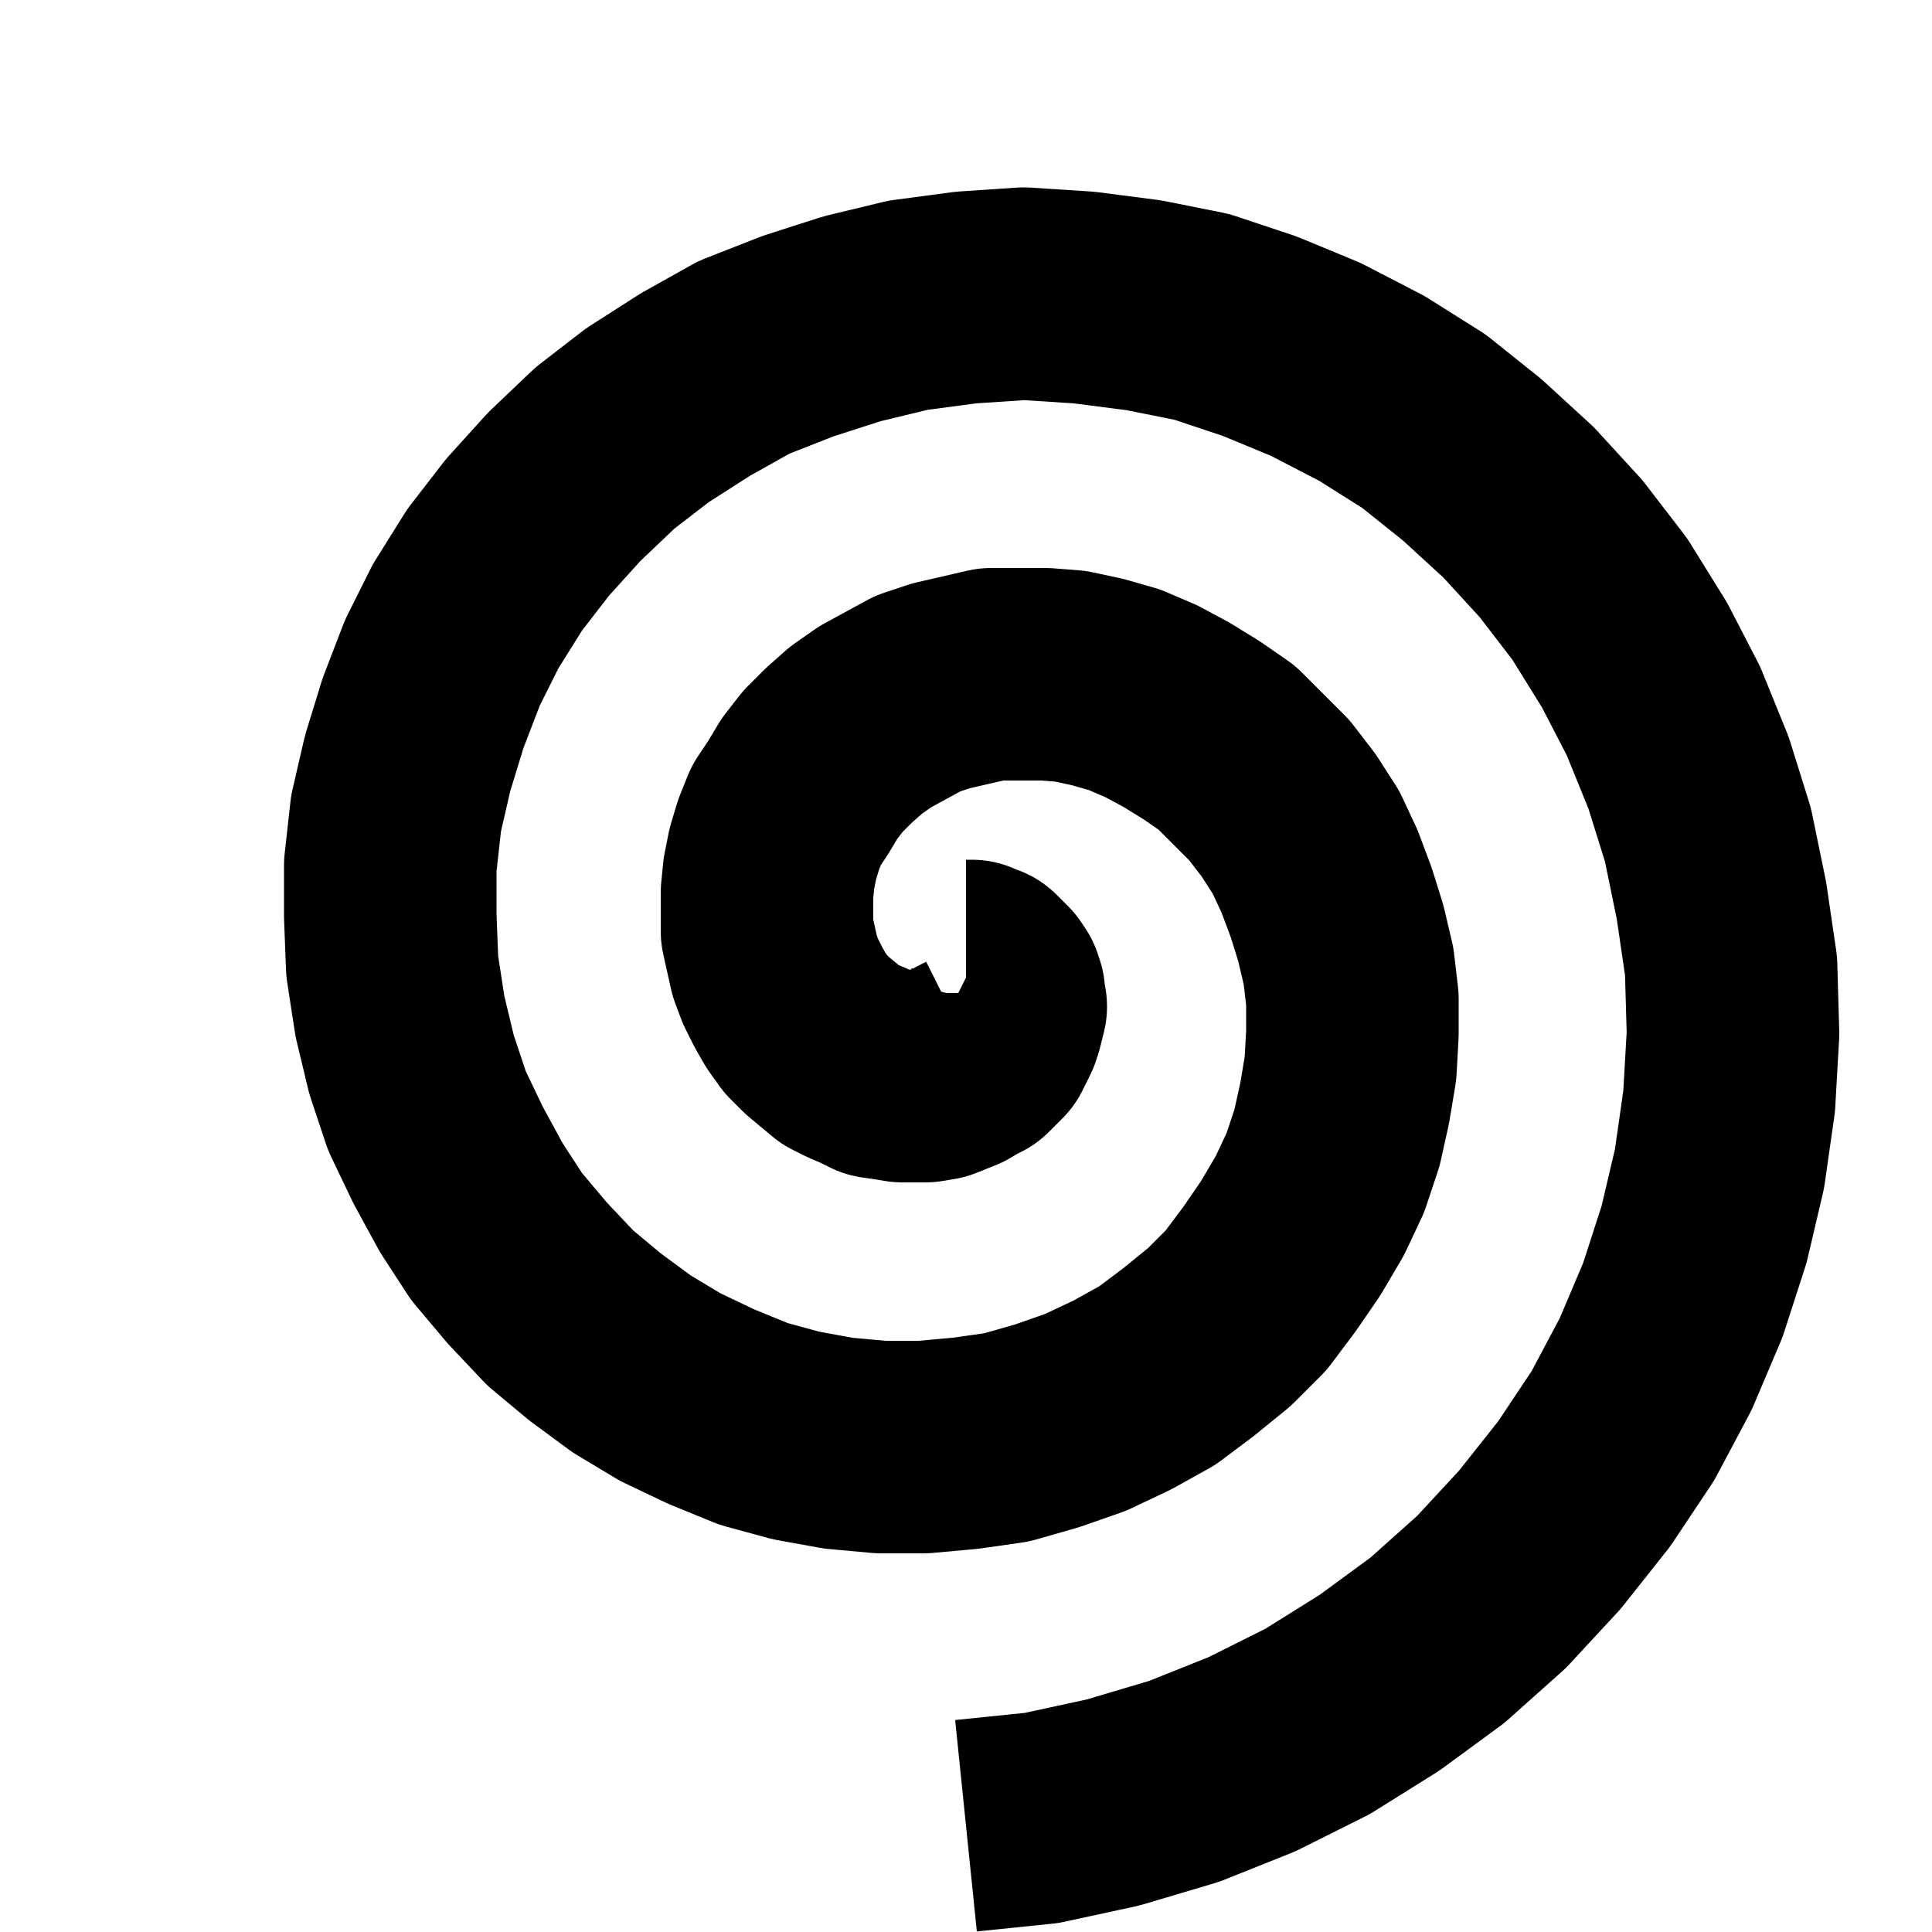
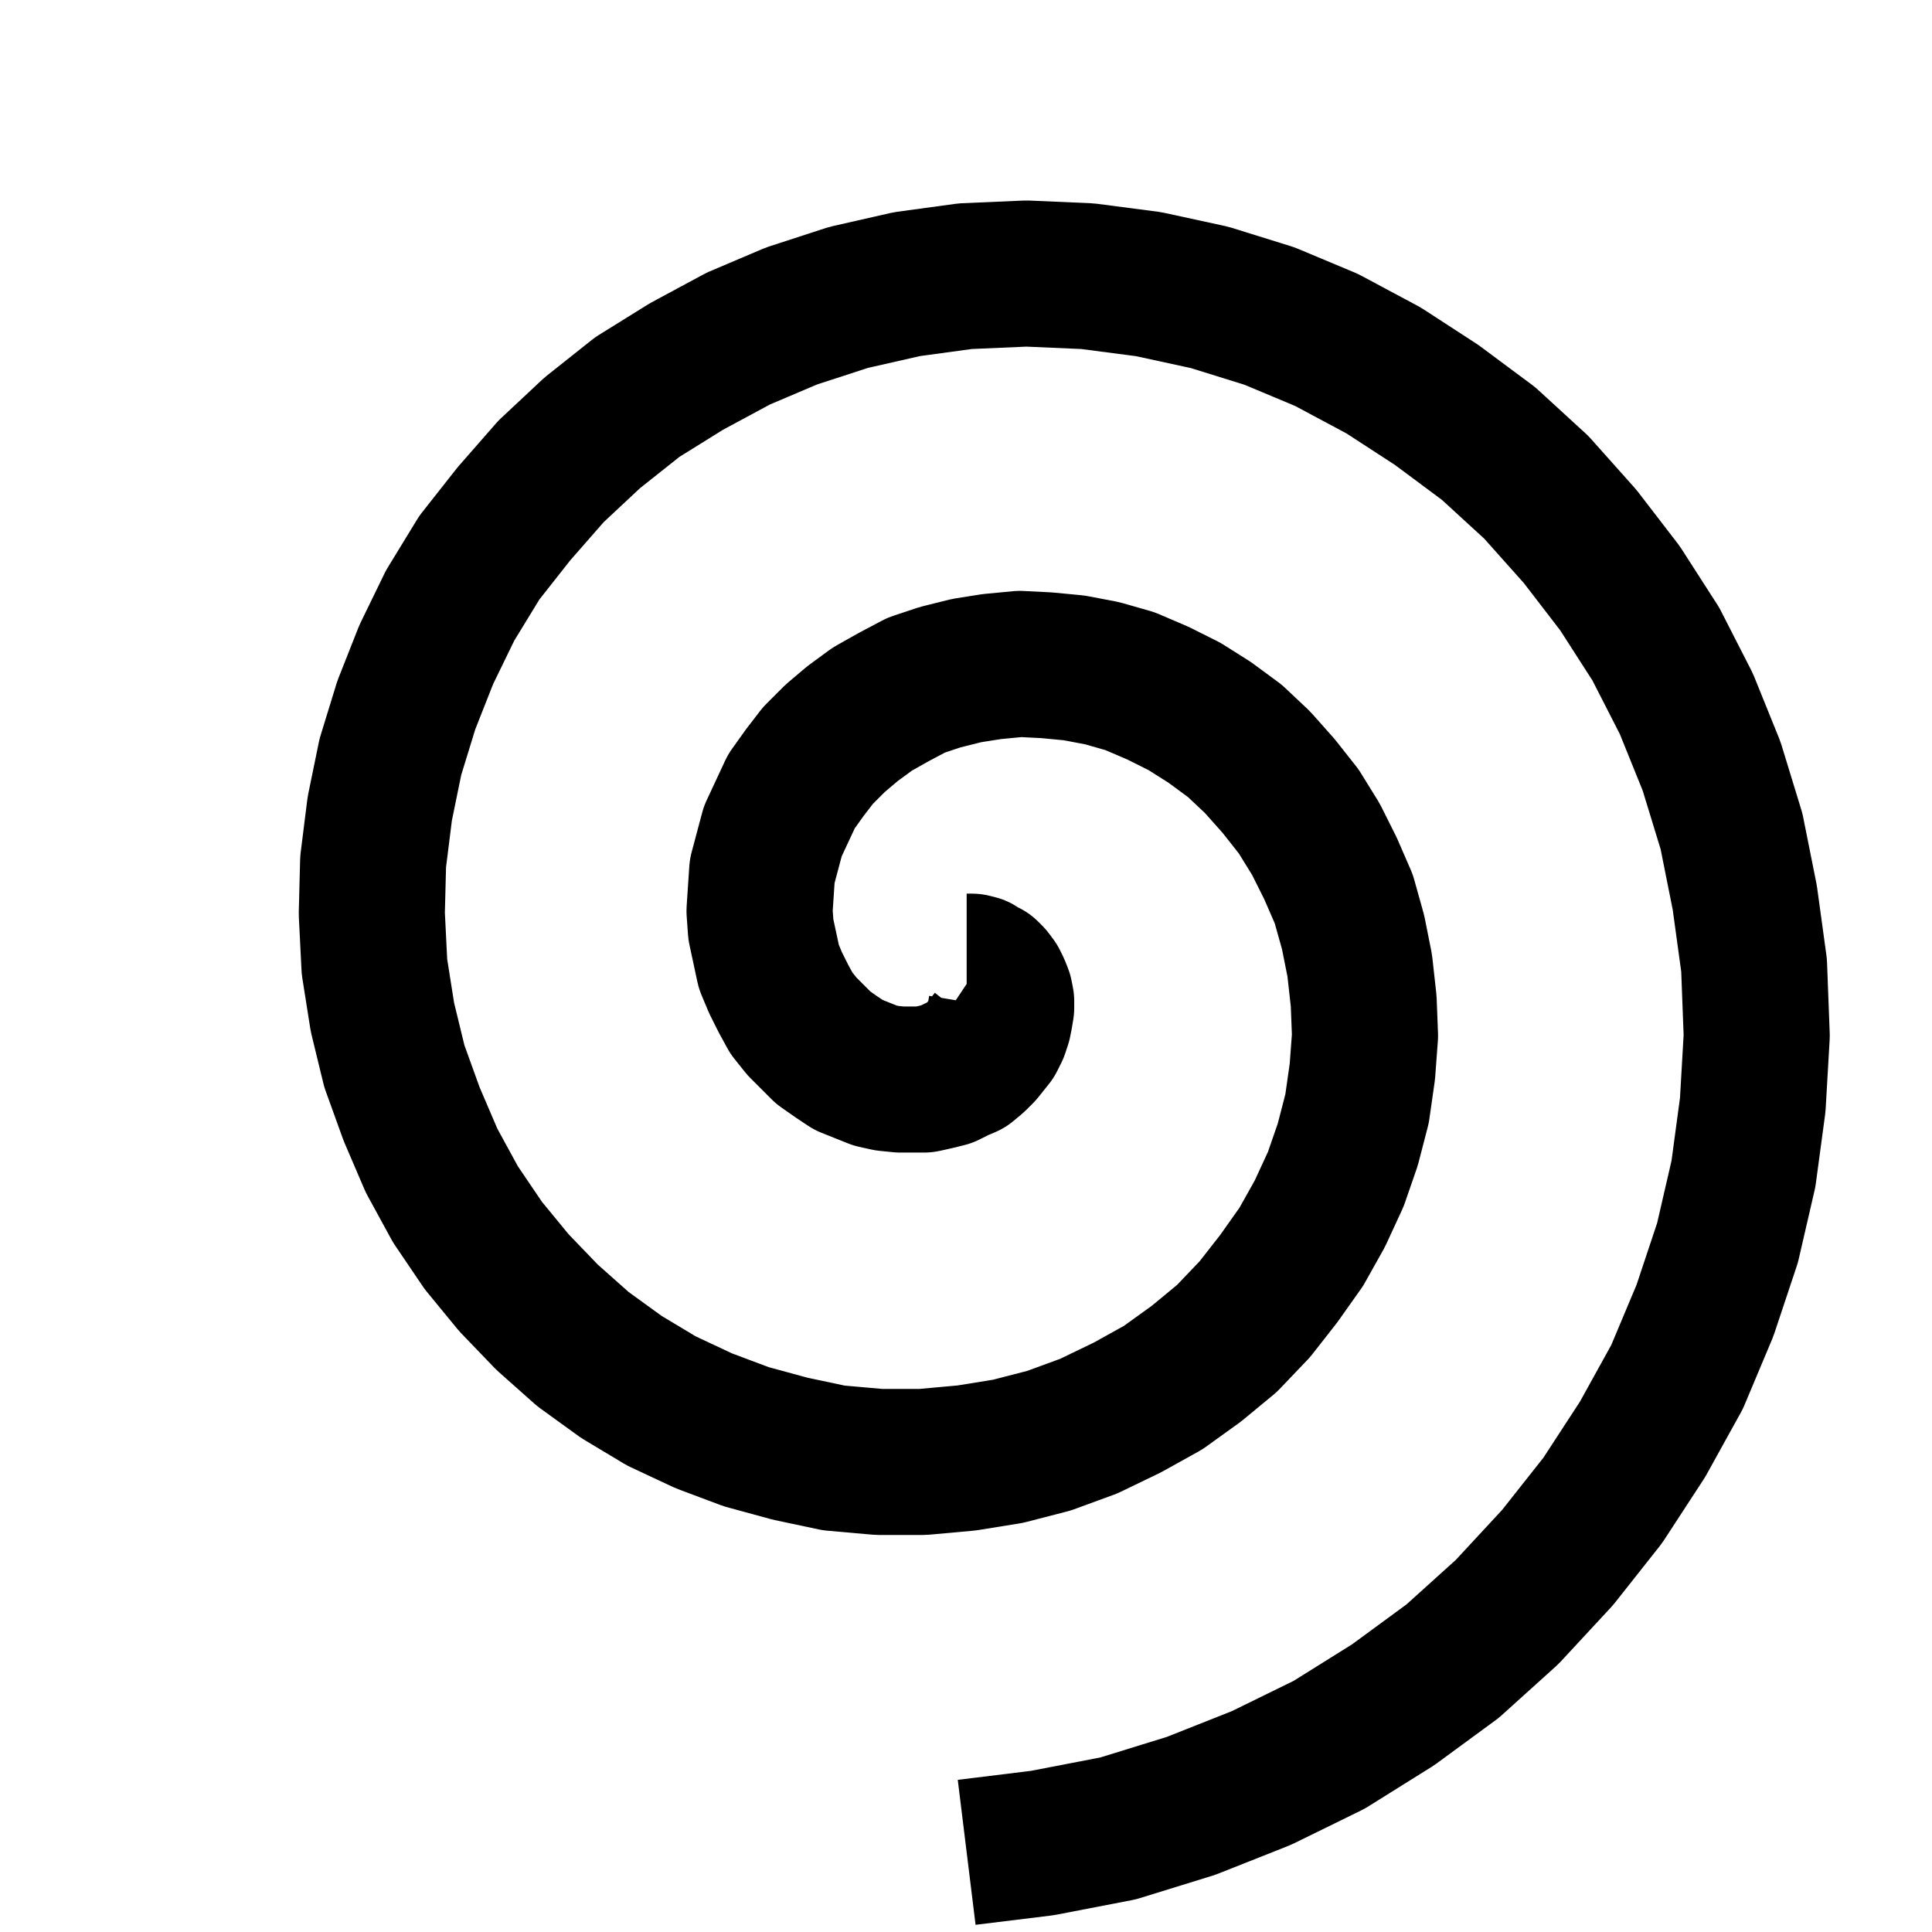
- <svg xmlns="http://www.w3.org/2000/svg" viewBox="0 0 100 100" width="40" height="40">
-   <path d="M50.0,50.0 L50.3,50.0 L50.5,50.1 L50.8,50.2 L51.0,50.4 L51.2,50.6 L51.4,50.8 L51.6,51.1 L51.7,51.4 L51.7,51.7 L51.8,52.1 L51.7,52.5 L51.6,52.9 L51.5,53.2 L51.3,53.6 L51.1,54.0 L50.8,54.3 L50.4,54.7 L50.0,54.9 L49.5,55.2 L49.0,55.4 L48.5,55.6 L47.9,55.7 L47.3,55.7 L46.7,55.7 L46.1,55.6 L45.4,55.5 L44.8,55.2 L44.1,54.9 L43.5,54.6 L42.9,54.1 L42.3,53.6 L41.7,53.0 L41.2,52.3 L40.8,51.6 L40.4,50.8 L40.1,50.0 L39.9,49.1 L39.7,48.2 L39.7,47.2 L39.7,46.2 L39.8,45.2 L40.0,44.2 L40.3,43.2 L40.7,42.2 L41.3,41.3 L41.9,40.3 L42.6,39.4 L43.4,38.6 L44.3,37.8 L45.3,37.1 L46.4,36.5 L47.5,35.9 L48.7,35.5 L50.0,35.2 L51.3,34.9 L52.7,34.9 L54.1,34.9 L55.4,35.0 L56.8,35.3 L58.2,35.7 L59.6,36.3 L60.9,37.0 L62.2,37.8 L63.5,38.7 L64.6,39.8 L65.7,40.9 L66.7,42.2 L67.6,43.6 L68.3,45.1 L68.9,46.7 L69.4,48.3 L69.8,50.0 L70.0,51.7 L70.0,53.5 L69.9,55.3 L69.6,57.1 L69.2,58.9 L68.6,60.7 L67.8,62.4 L66.8,64.1 L65.7,65.7 L64.5,67.3 L63.1,68.7 L61.5,70.0 L59.9,71.2 L58.1,72.2 L56.2,73.1 L54.2,73.8 L52.1,74.4 L50.0,74.7 L47.8,74.9 L45.6,74.9 L43.4,74.7 L41.2,74.3 L39.0,73.7 L36.8,72.8 L34.7,71.8 L32.7,70.6 L30.8,69.2 L29.0,67.7 L27.3,65.9 L25.7,64.0 L24.4,62.0 L23.2,59.8 L22.1,57.5 L21.3,55.1 L20.7,52.6 L20.3,50.0 L20.2,47.4 L20.2,44.8 L20.5,42.1 L21.1,39.5 L21.9,36.9 L22.9,34.3 L24.1,31.9 L25.6,29.5 L27.3,27.3 L29.2,25.2 L31.3,23.2 L33.5,21.5 L36.0,19.9 L38.5,18.5 L41.3,17.4 L44.1,16.5 L47.0,15.8 L50.0,15.4 L53.0,15.2 L56.1,15.4 L59.2,15.8 L62.2,16.4 L65.2,17.4 L68.1,18.6 L71.0,20.1 L73.7,21.8 L76.2,23.8 L78.6,26.0 L80.8,28.4 L82.8,31.0 L84.6,33.9 L86.1,36.8 L87.4,40.0 L88.4,43.2 L89.1,46.6 L89.6,50.0 L89.7,53.5 L89.5,57.0 L89.0,60.5 L88.2,63.9 L87.1,67.3 L85.7,70.6 L84.0,73.8 L82.0,76.8 L79.7,79.7 L77.2,82.4 L74.4,84.9 L71.4,87.1 L68.2,89.1 L64.8,90.8 L61.3,92.2 L57.6,93.3 L53.9,94.1 L50.0,94.5" fill="none" stroke="black" stroke-width="11" stroke-linecap="butt" stroke-linejoin="round" />
+ <svg xmlns="http://www.w3.org/2000/svg" viewBox="0 0 145.5 145.5" width="58" height="58">
+   <path d="M72.8,72.8 L73.2,72.8 L73.6,72.9 L73.9,73.1 L74.3,73.3 L74.6,73.6 L74.9,74.0 L75.1,74.4 L75.3,74.9 L75.4,75.4 L75.4,75.9 L75.3,76.5 L75.2,77.0 L75.0,77.6 L74.7,78.2 L74.3,78.7 L73.9,79.2 L73.4,79.7 L72.8,80.2 L72.1,80.5 L71.3,80.9 L70.5,81.1 L69.6,81.3 L68.7,81.3 L67.8,81.3 L66.8,81.2 L65.9,81.0 L64.9,80.6 L63.9,80.2 L63.0,79.6 L62.0,78.9 L61.2,78.1 L60.4,77.3 L59.6,76.3 L59.0,75.2 L58.4,74.0 L57.9,72.8 L57.6,71.4 L57.3,70.0 L57.2,68.6 L57.3,67.1 L57.4,65.6 L57.8,64.1 L58.2,62.6 L58.9,61.1 L59.6,59.6 L60.6,58.2 L61.6,56.9 L62.9,55.6 L64.2,54.5 L65.7,53.4 L67.3,52.5 L69.0,51.6 L70.8,51.0 L72.8,50.5 L74.7,50.2 L76.8,50.0 L78.8,50.1 L80.9,50.3 L83.0,50.7 L85.1,51.3 L87.2,52.2 L89.2,53.2 L91.1,54.4 L93.0,55.8 L94.7,57.4 L96.3,59.2 L97.8,61.1 L99.1,63.2 L100.2,65.4 L101.2,67.7 L101.9,70.2 L102.4,72.7 L102.7,75.4 L102.8,78.0 L102.6,80.7 L102.2,83.5 L101.5,86.2 L100.6,88.8 L99.4,91.4 L98.0,93.9 L96.3,96.3 L94.5,98.6 L92.4,100.8 L90.1,102.7 L87.6,104.5 L84.9,106.0 L82.0,107.4 L79.0,108.5 L75.9,109.3 L72.8,109.8 L69.5,110.1 L66.2,110.1 L62.8,109.8 L59.5,109.1 L56.2,108.2 L53.0,107.0 L49.8,105.5 L46.8,103.7 L43.9,101.6 L41.2,99.2 L38.7,96.6 L36.4,93.8 L34.3,90.7 L32.5,87.4 L31.0,83.9 L29.7,80.3 L28.8,76.6 L28.2,72.8 L28.0,68.8 L28.1,64.9 L28.6,60.9 L29.4,57.0 L30.6,53.1 L32.1,49.3 L33.9,45.6 L36.1,42.0 L38.7,38.7 L41.5,35.5 L44.6,32.6 L48.0,29.9 L51.7,27.6 L55.6,25.5 L59.6,23.8 L63.9,22.4 L68.3,21.4 L72.7,20.8 L77.3,20.6 L81.9,20.8 L86.5,21.4 L91.1,22.4 L95.6,23.8 L99.9,25.6 L104.2,27.9 L108.2,30.5 L112.1,33.4 L115.7,36.7 L119.0,40.4 L122.0,44.3 L124.7,48.5 L127.0,53.0 L128.9,57.7 L130.4,62.6 L131.4,67.6 L132.1,72.7 L132.3,78.0 L132.0,83.2 L131.3,88.4 L130.1,93.6 L128.4,98.7 L126.3,103.7 L123.7,108.4 L120.7,113.0 L117.3,117.3 L113.5,121.4 L109.4,125.1 L104.9,128.4 L100.1,131.4 L95.0,133.9 L89.7,136.0 L84.2,137.7 L78.5,138.8 L72.8,139.5" fill="none" stroke="black" stroke-width="11" stroke-linecap="butt" stroke-linejoin="round" />
</svg>
